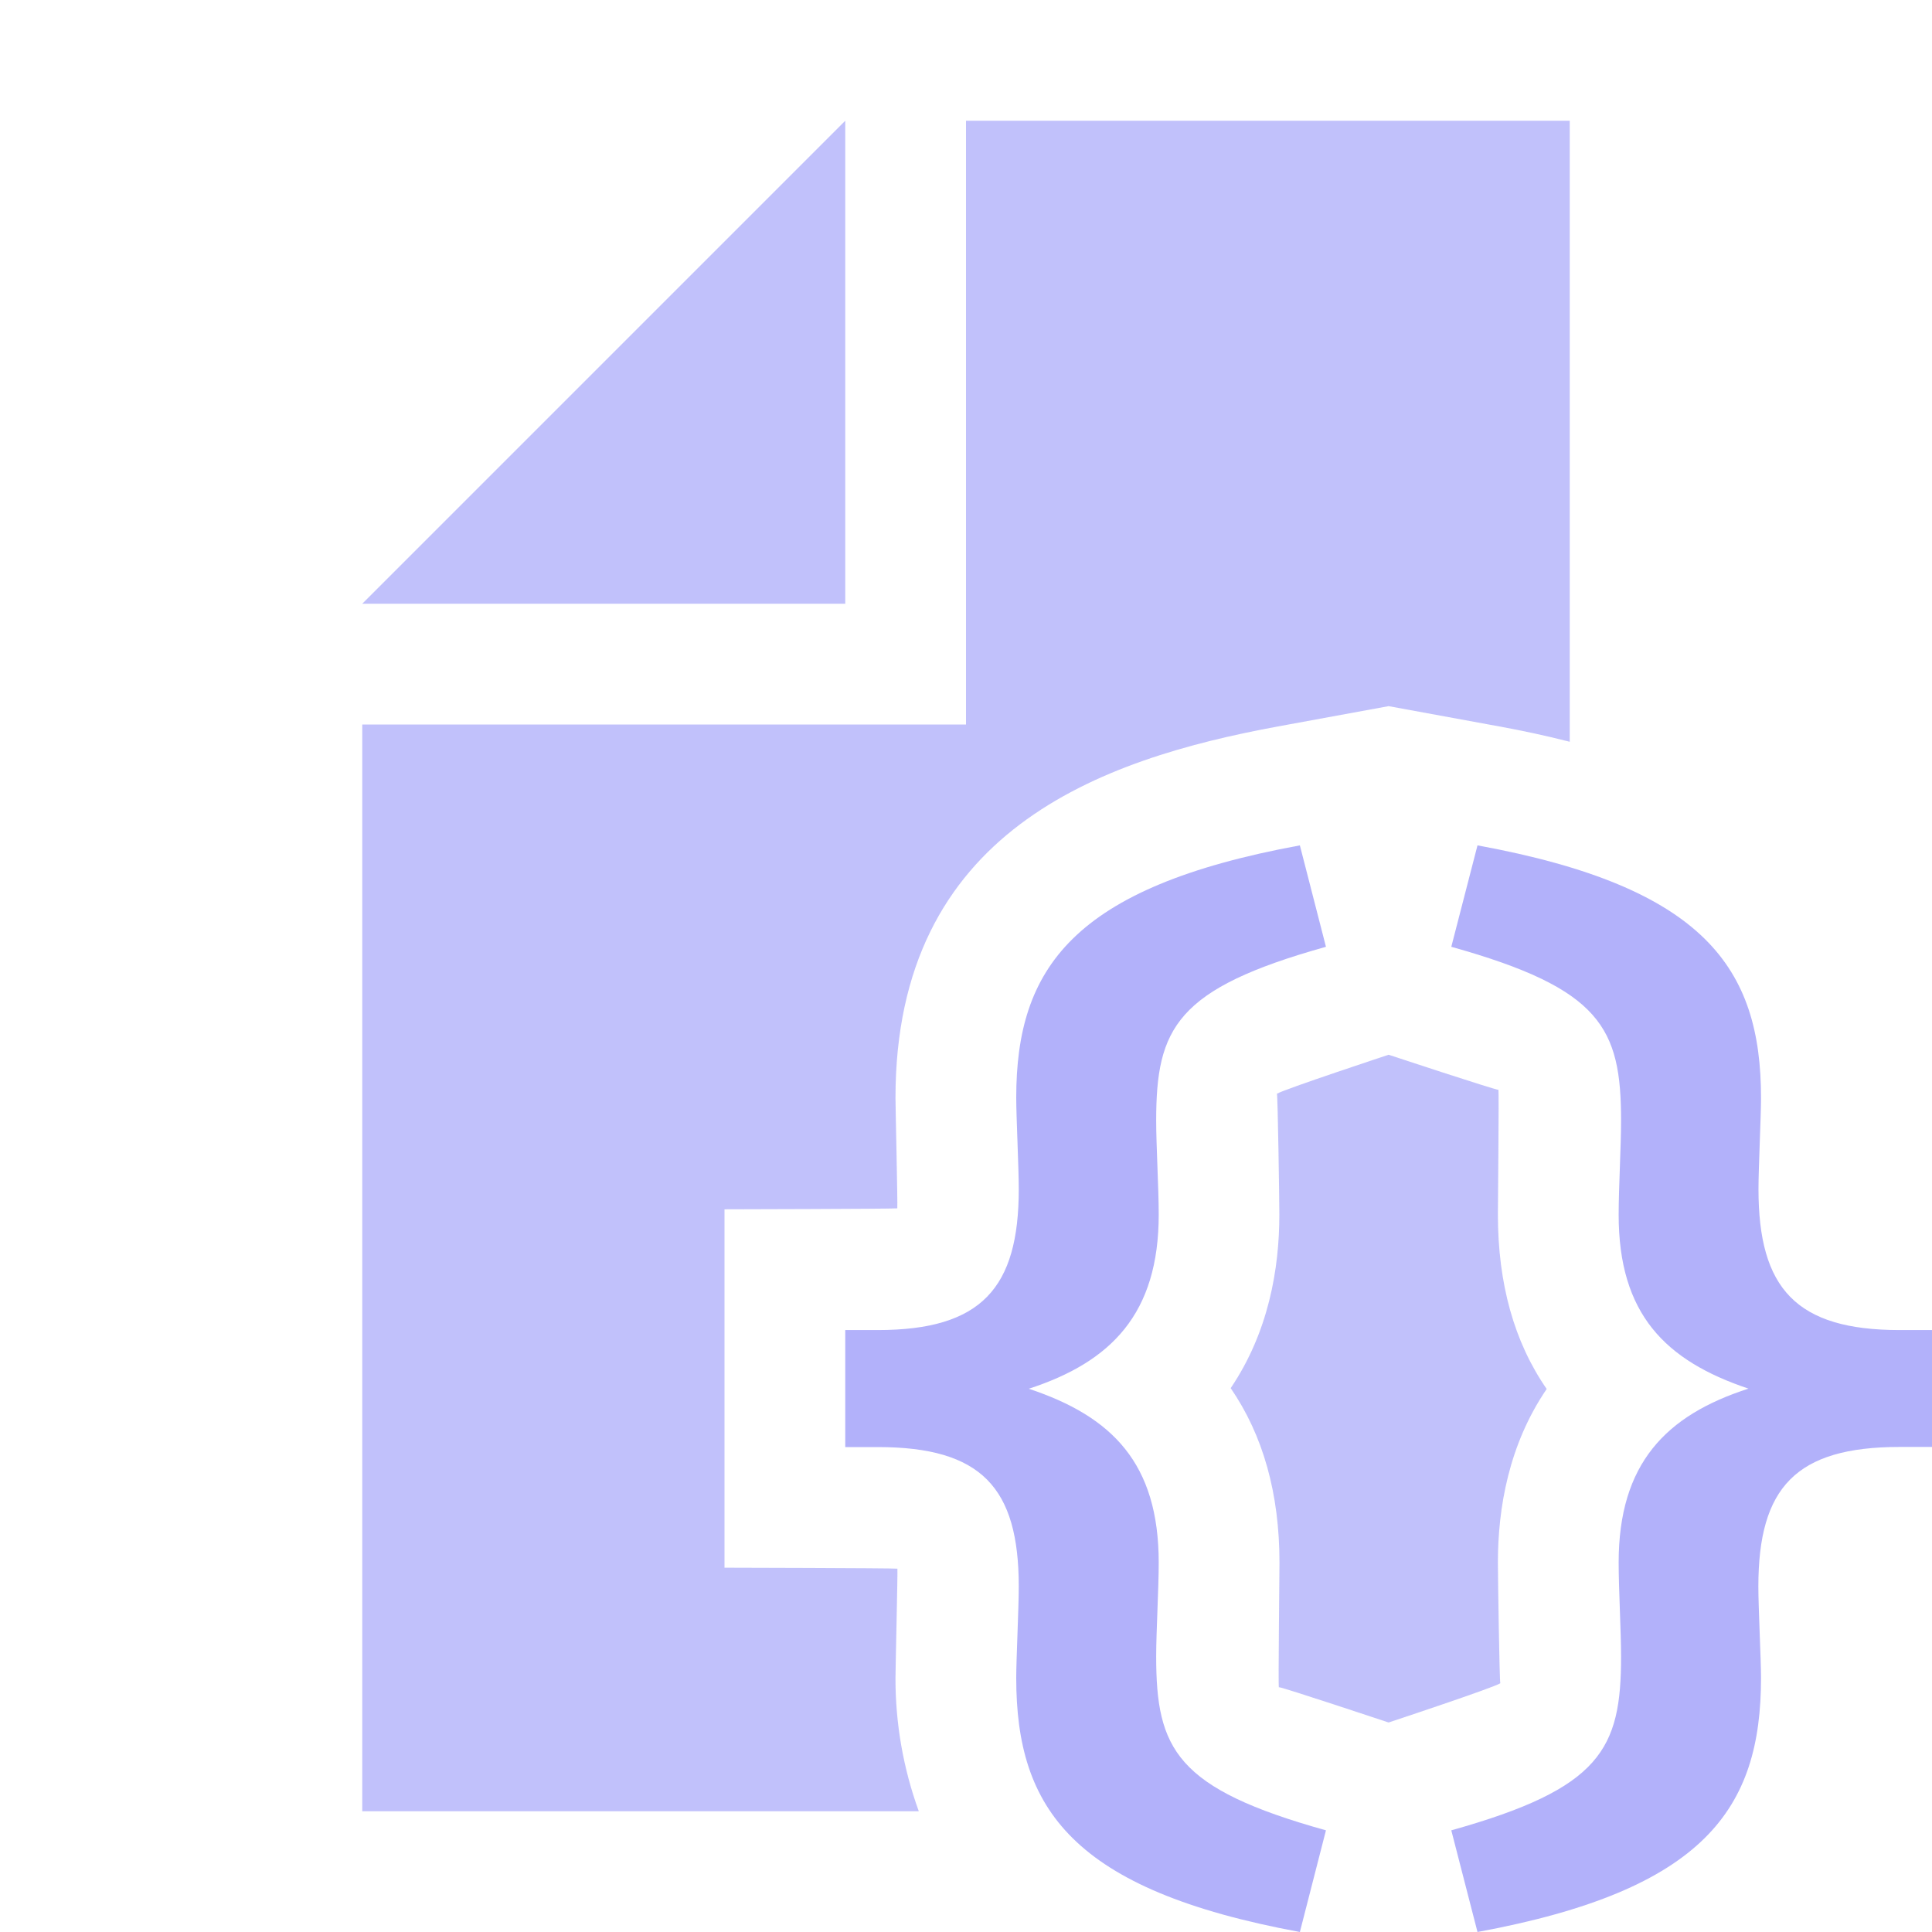
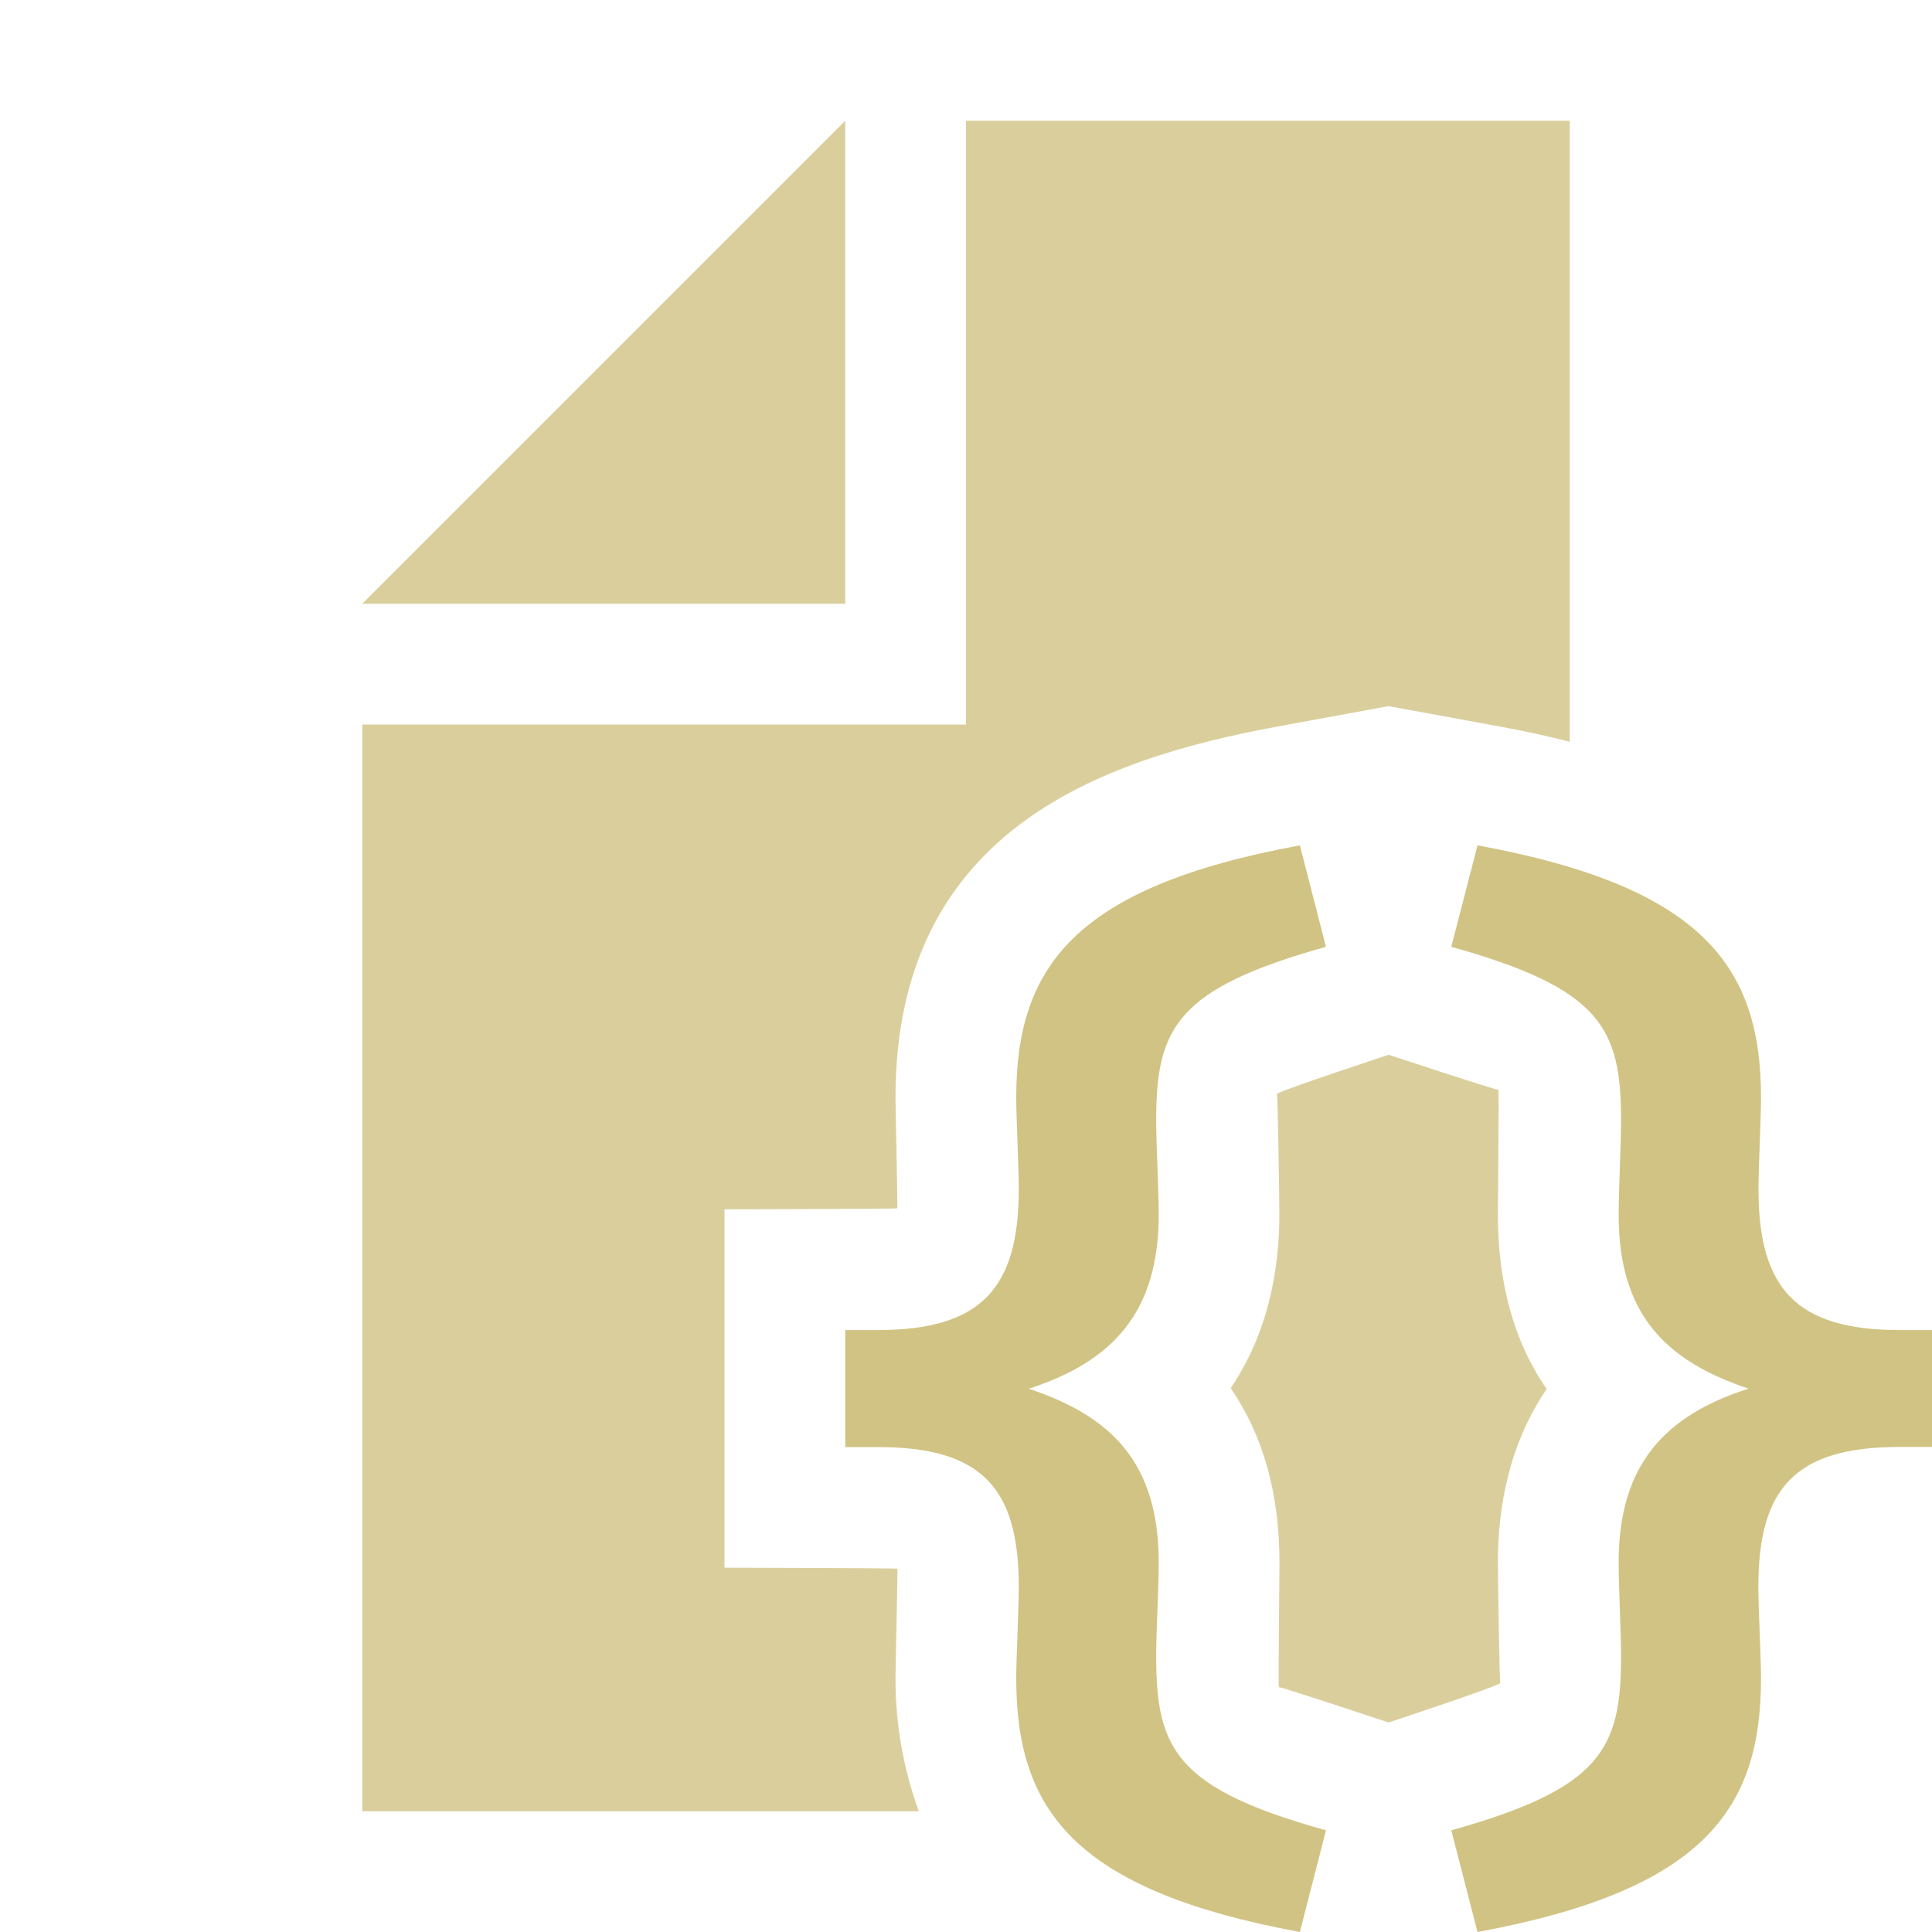
<svg xmlns="http://www.w3.org/2000/svg" width="16" height="16" viewBox="0 0 16 16">
-   <g fill="#B2B1FA" fill-rule="evenodd">
+   <g fill="#D1C383" fill-rule="evenodd">
    <path d="M8.416 13.896c0-.157.021-.578.021-.757 0-.82-.31-1.155-1.168-1.155H7v-.969h.269c.858 0 1.168-.347 1.168-1.167 0-.179-.021-.598-.021-.757 0-1.071.466-1.744 2.349-2.09l.216.84c-1.241.347-1.406.673-1.406 1.44 0 .211.021.557.021.778 0 .82-.393 1.22-1.076 1.442.693.23 1.076.62 1.076 1.44 0 .22-.021.566-.021.777 0 .768.165 1.094 1.406 1.44l-.216.842c-1.883-.348-2.349-1.02-2.349-2.104m3.603 1.262c1.24-.347 1.406-.673 1.406-1.439 0-.21-.02-.558-.02-.779 0-.82.392-1.22 1.075-1.44-.692-.232-1.075-.62-1.075-1.44 0-.22.02-.568.02-.779 0-.768-.165-1.093-1.406-1.44l.217-.84c1.883.345 2.348 1.018 2.348 2.091 0 .158-.021.578-.021.756 0 .821.31 1.167 1.169 1.167H16v.968h-.268c-.86 0-1.17.336-1.17 1.156 0 .18.022.6.022.757 0 1.083-.465 1.756-2.348 2.104l-.217-.842z" />
    <path fill-opacity=".8" d="M7 1L3 5h4zm3.596 11.94c0 .122-.011 1.01-.005 1.035l.002-.002c.03 0 .907.292.907.292s.872-.289.925-.325c-.007-.013-.02-.878-.02-1 0-.449.089-.975.404-1.437-.27-.39-.404-.873-.404-1.444 0-.122.01-1.01.004-1.035l-.001.001c-.031 0-.908-.29-.908-.29s-.872.288-.925.323c.007.014.02.88.02 1.001 0 .45-.09.974-.403 1.437.268.39.404.872.404 1.444" />
    <path fill-opacity=".8" d="M7.416 13.896c0-.084.019-.868.016-.905-.04-.005-1.432-.008-1.432-.008v-2.968s1.391-.003 1.431-.008c.004-.038-.015-.83-.015-.915 0-2.21 1.692-2.804 3.168-3.076l.916-.168.916.168c.192.035.389.077.584.127V1H8v5H3v9h4.609a3.214 3.214 0 01-.193-1.104" />
  </g>
</svg>
